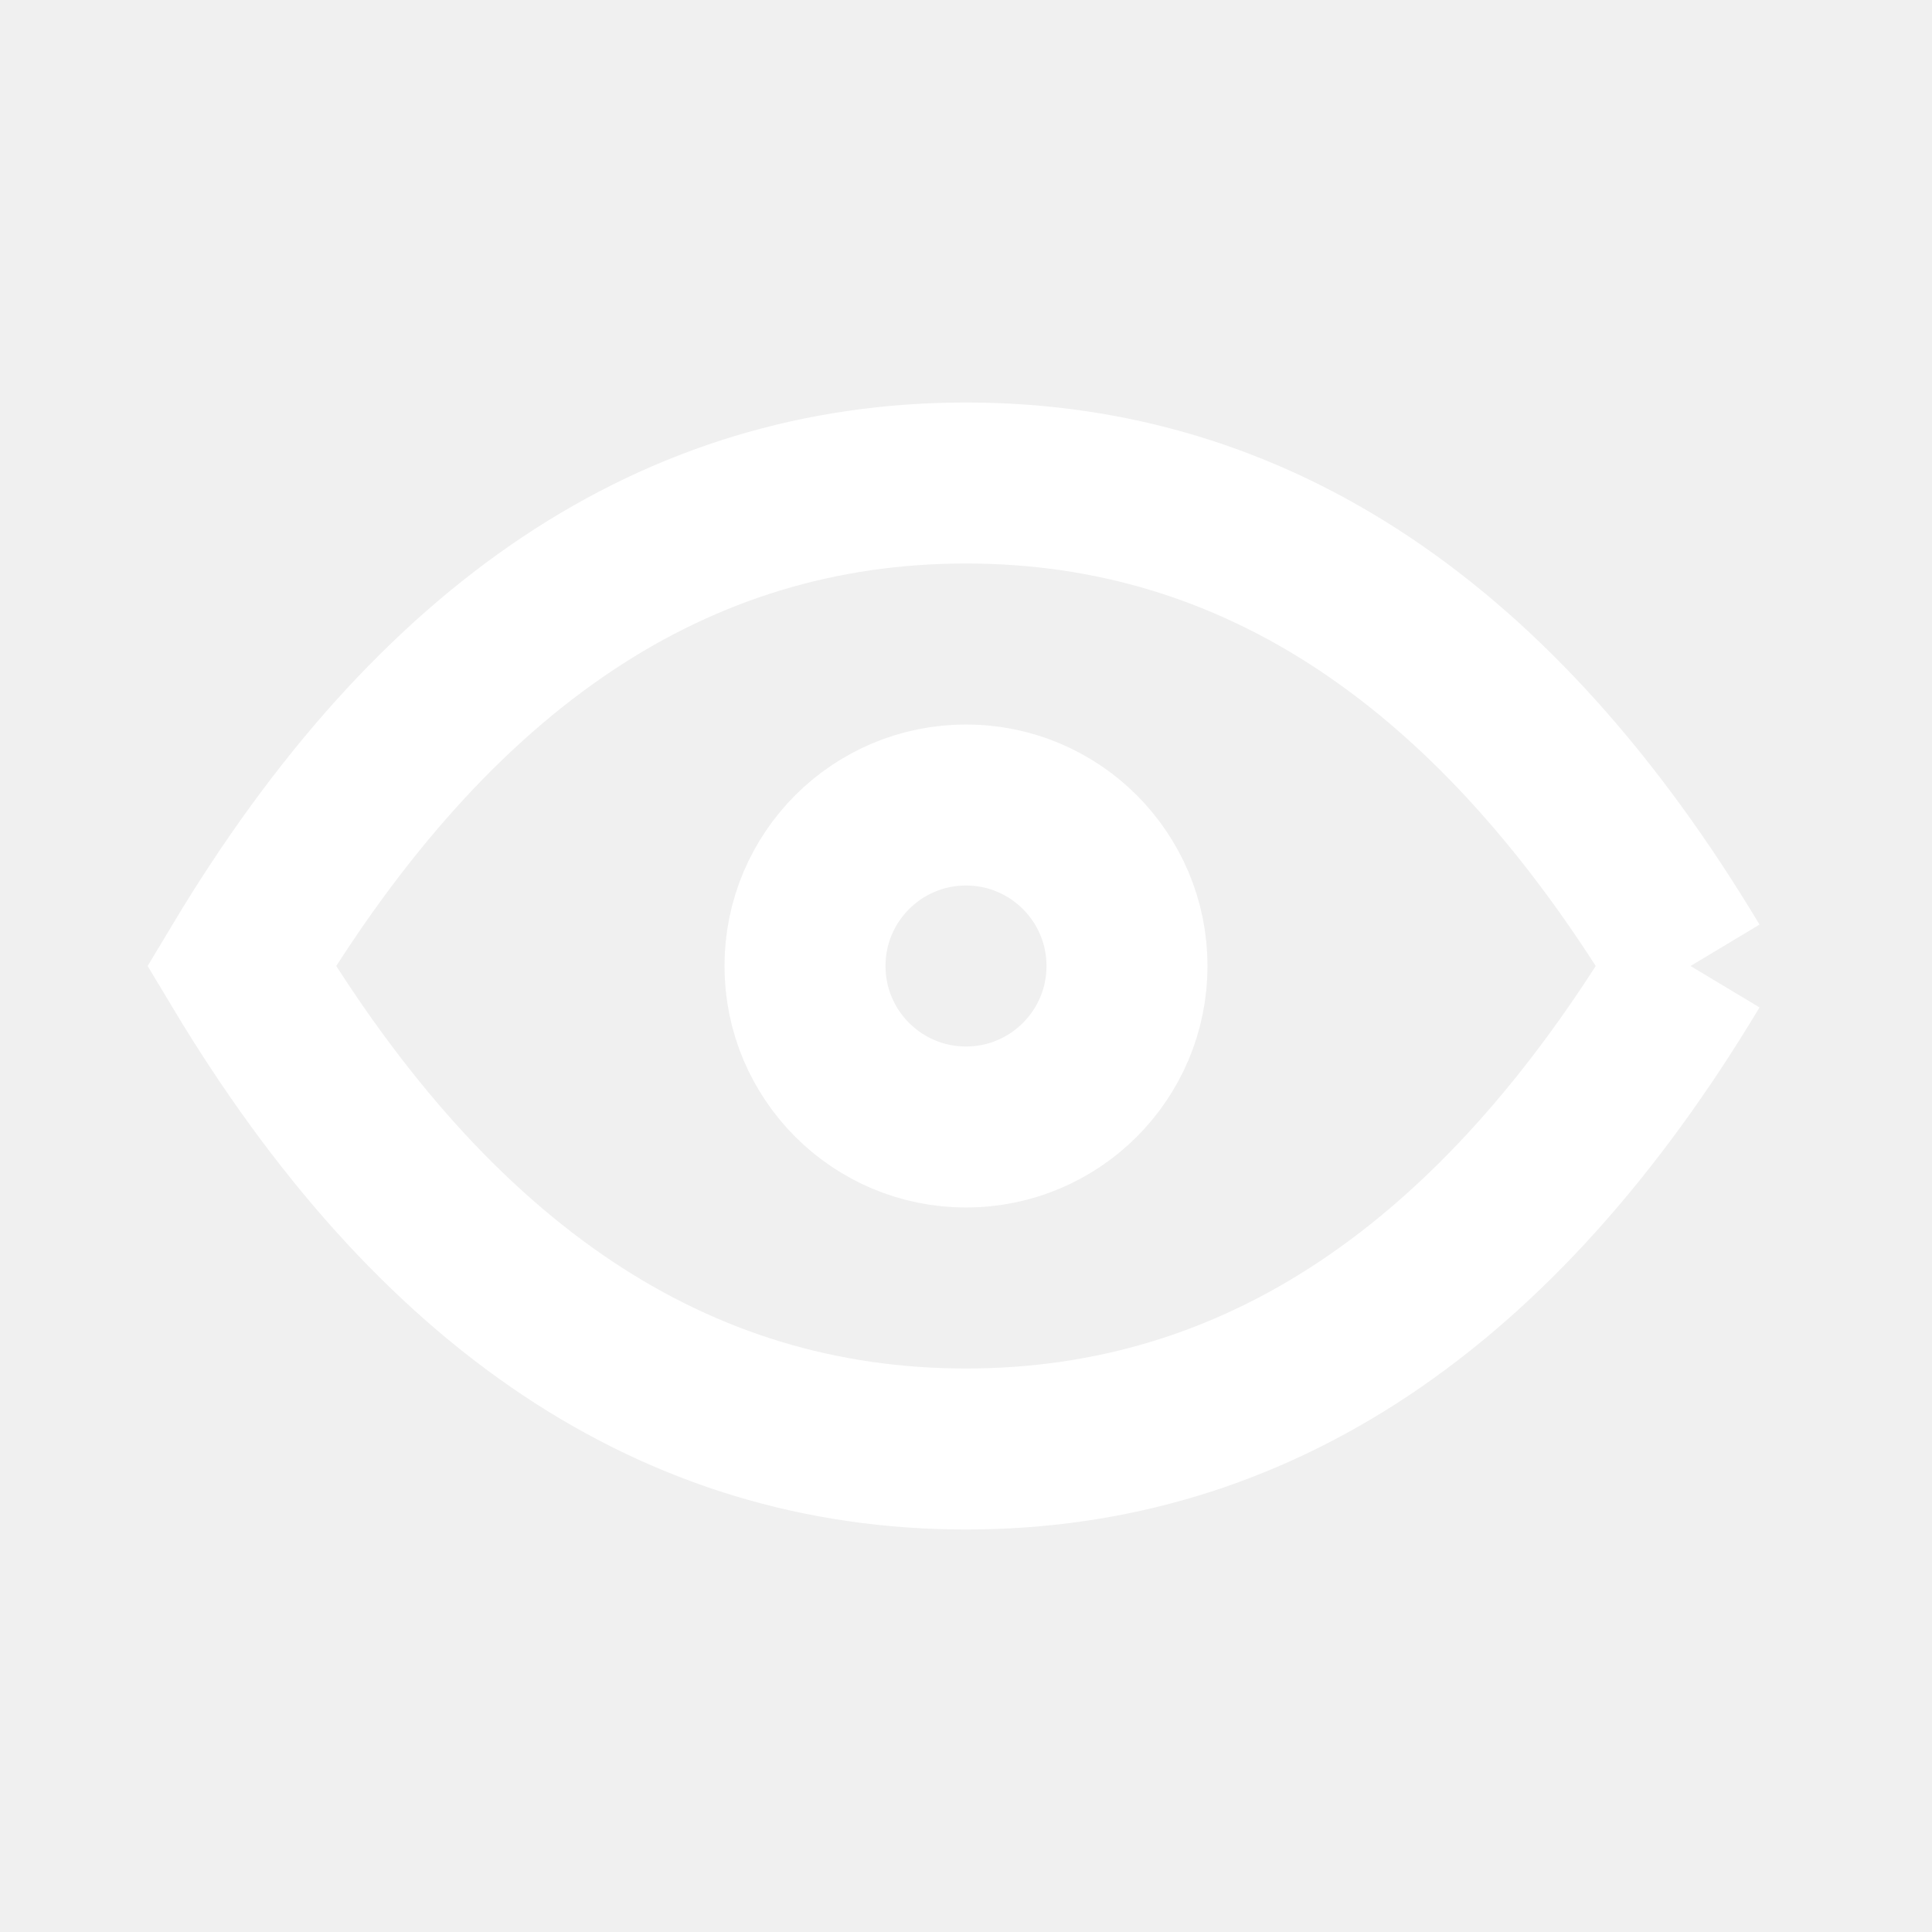
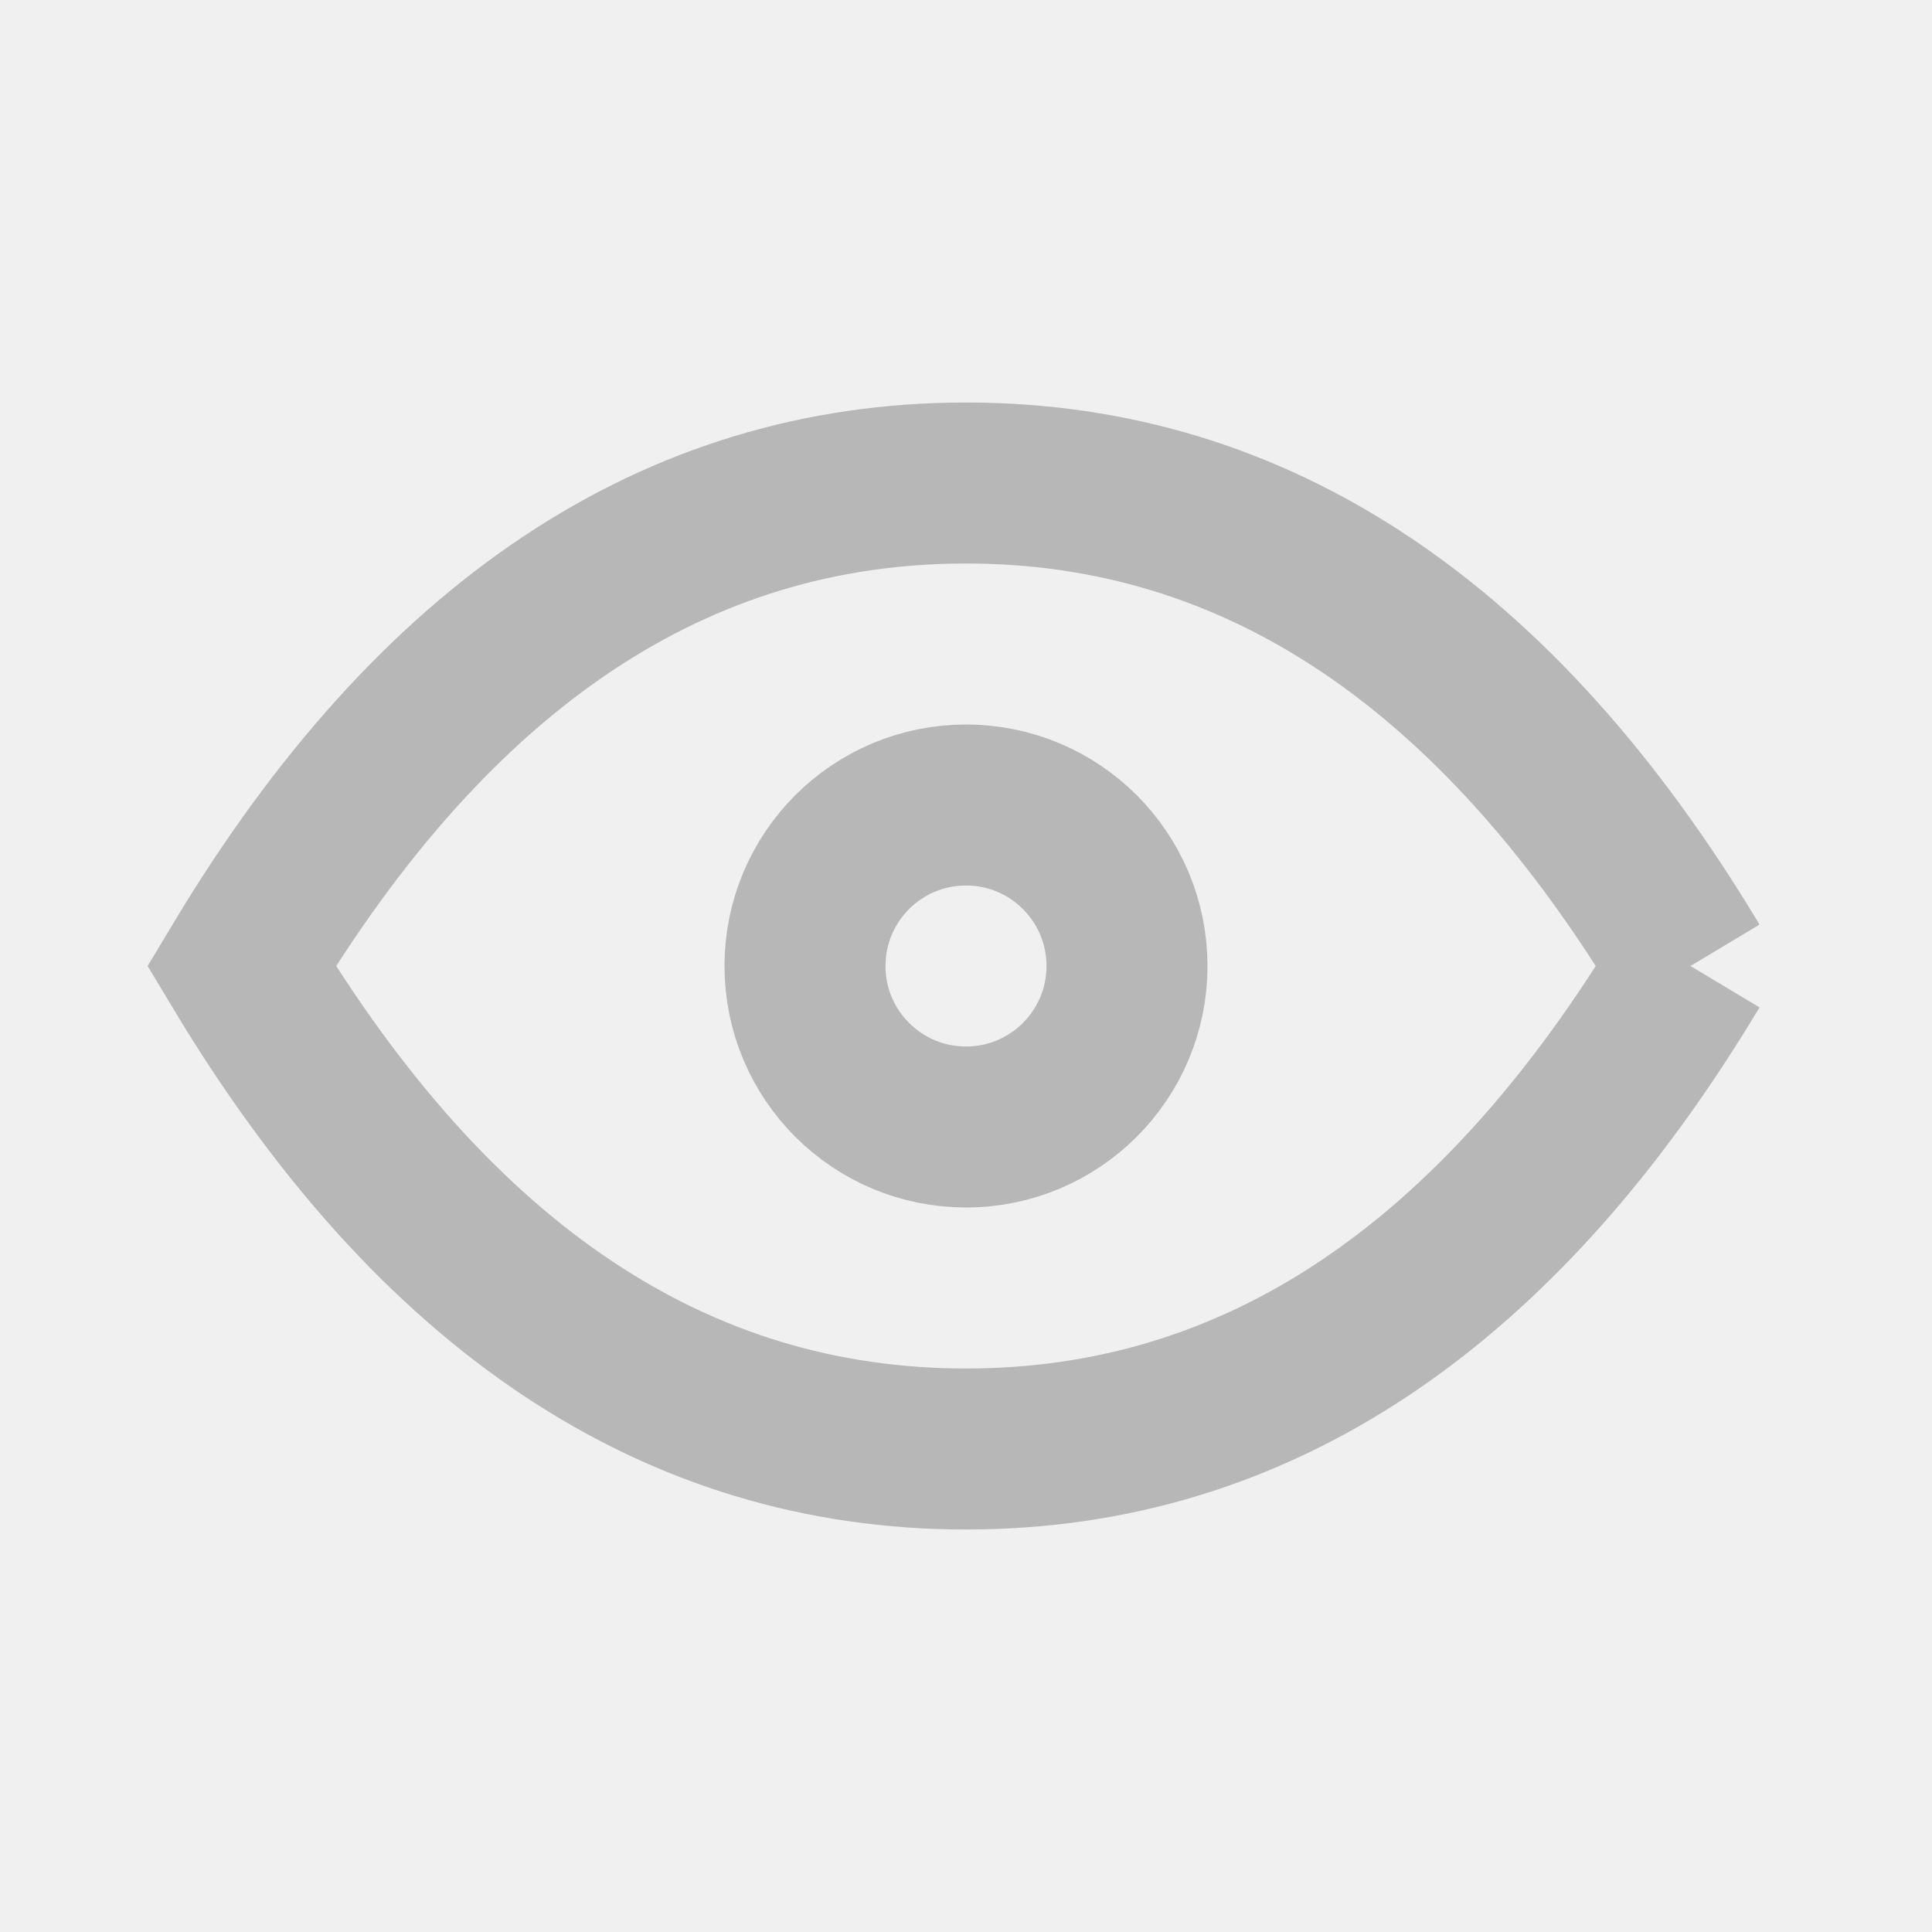
- <svg xmlns="http://www.w3.org/2000/svg" class="icon icon-tabler icon-tabler-eye" width="20" height="20" viewBox="0 0 24 24" stroke-width="2" stroke="white" fill="none">
+ <svg xmlns="http://www.w3.org/2000/svg" width="20" height="20" viewBox="0 0 24 24" stroke-width="2" stroke="#a9a9a9" fill="none" opacity="0.8">
  <path stroke="none" d="M0 0h24v24H0z" fill="none" />
  <path d="M10 12a2 2 0 1 0 4 0a2 2 0 0 0 -4 0" />
  <path d="M21 12c-2.4 4 -5.4 6 -9 6c-3.6 0 -6.6 -2 -9 -6c2.4 -4 5.4 -6 9 -6c3.6 0 6.6 2 9 6" />
</svg>
